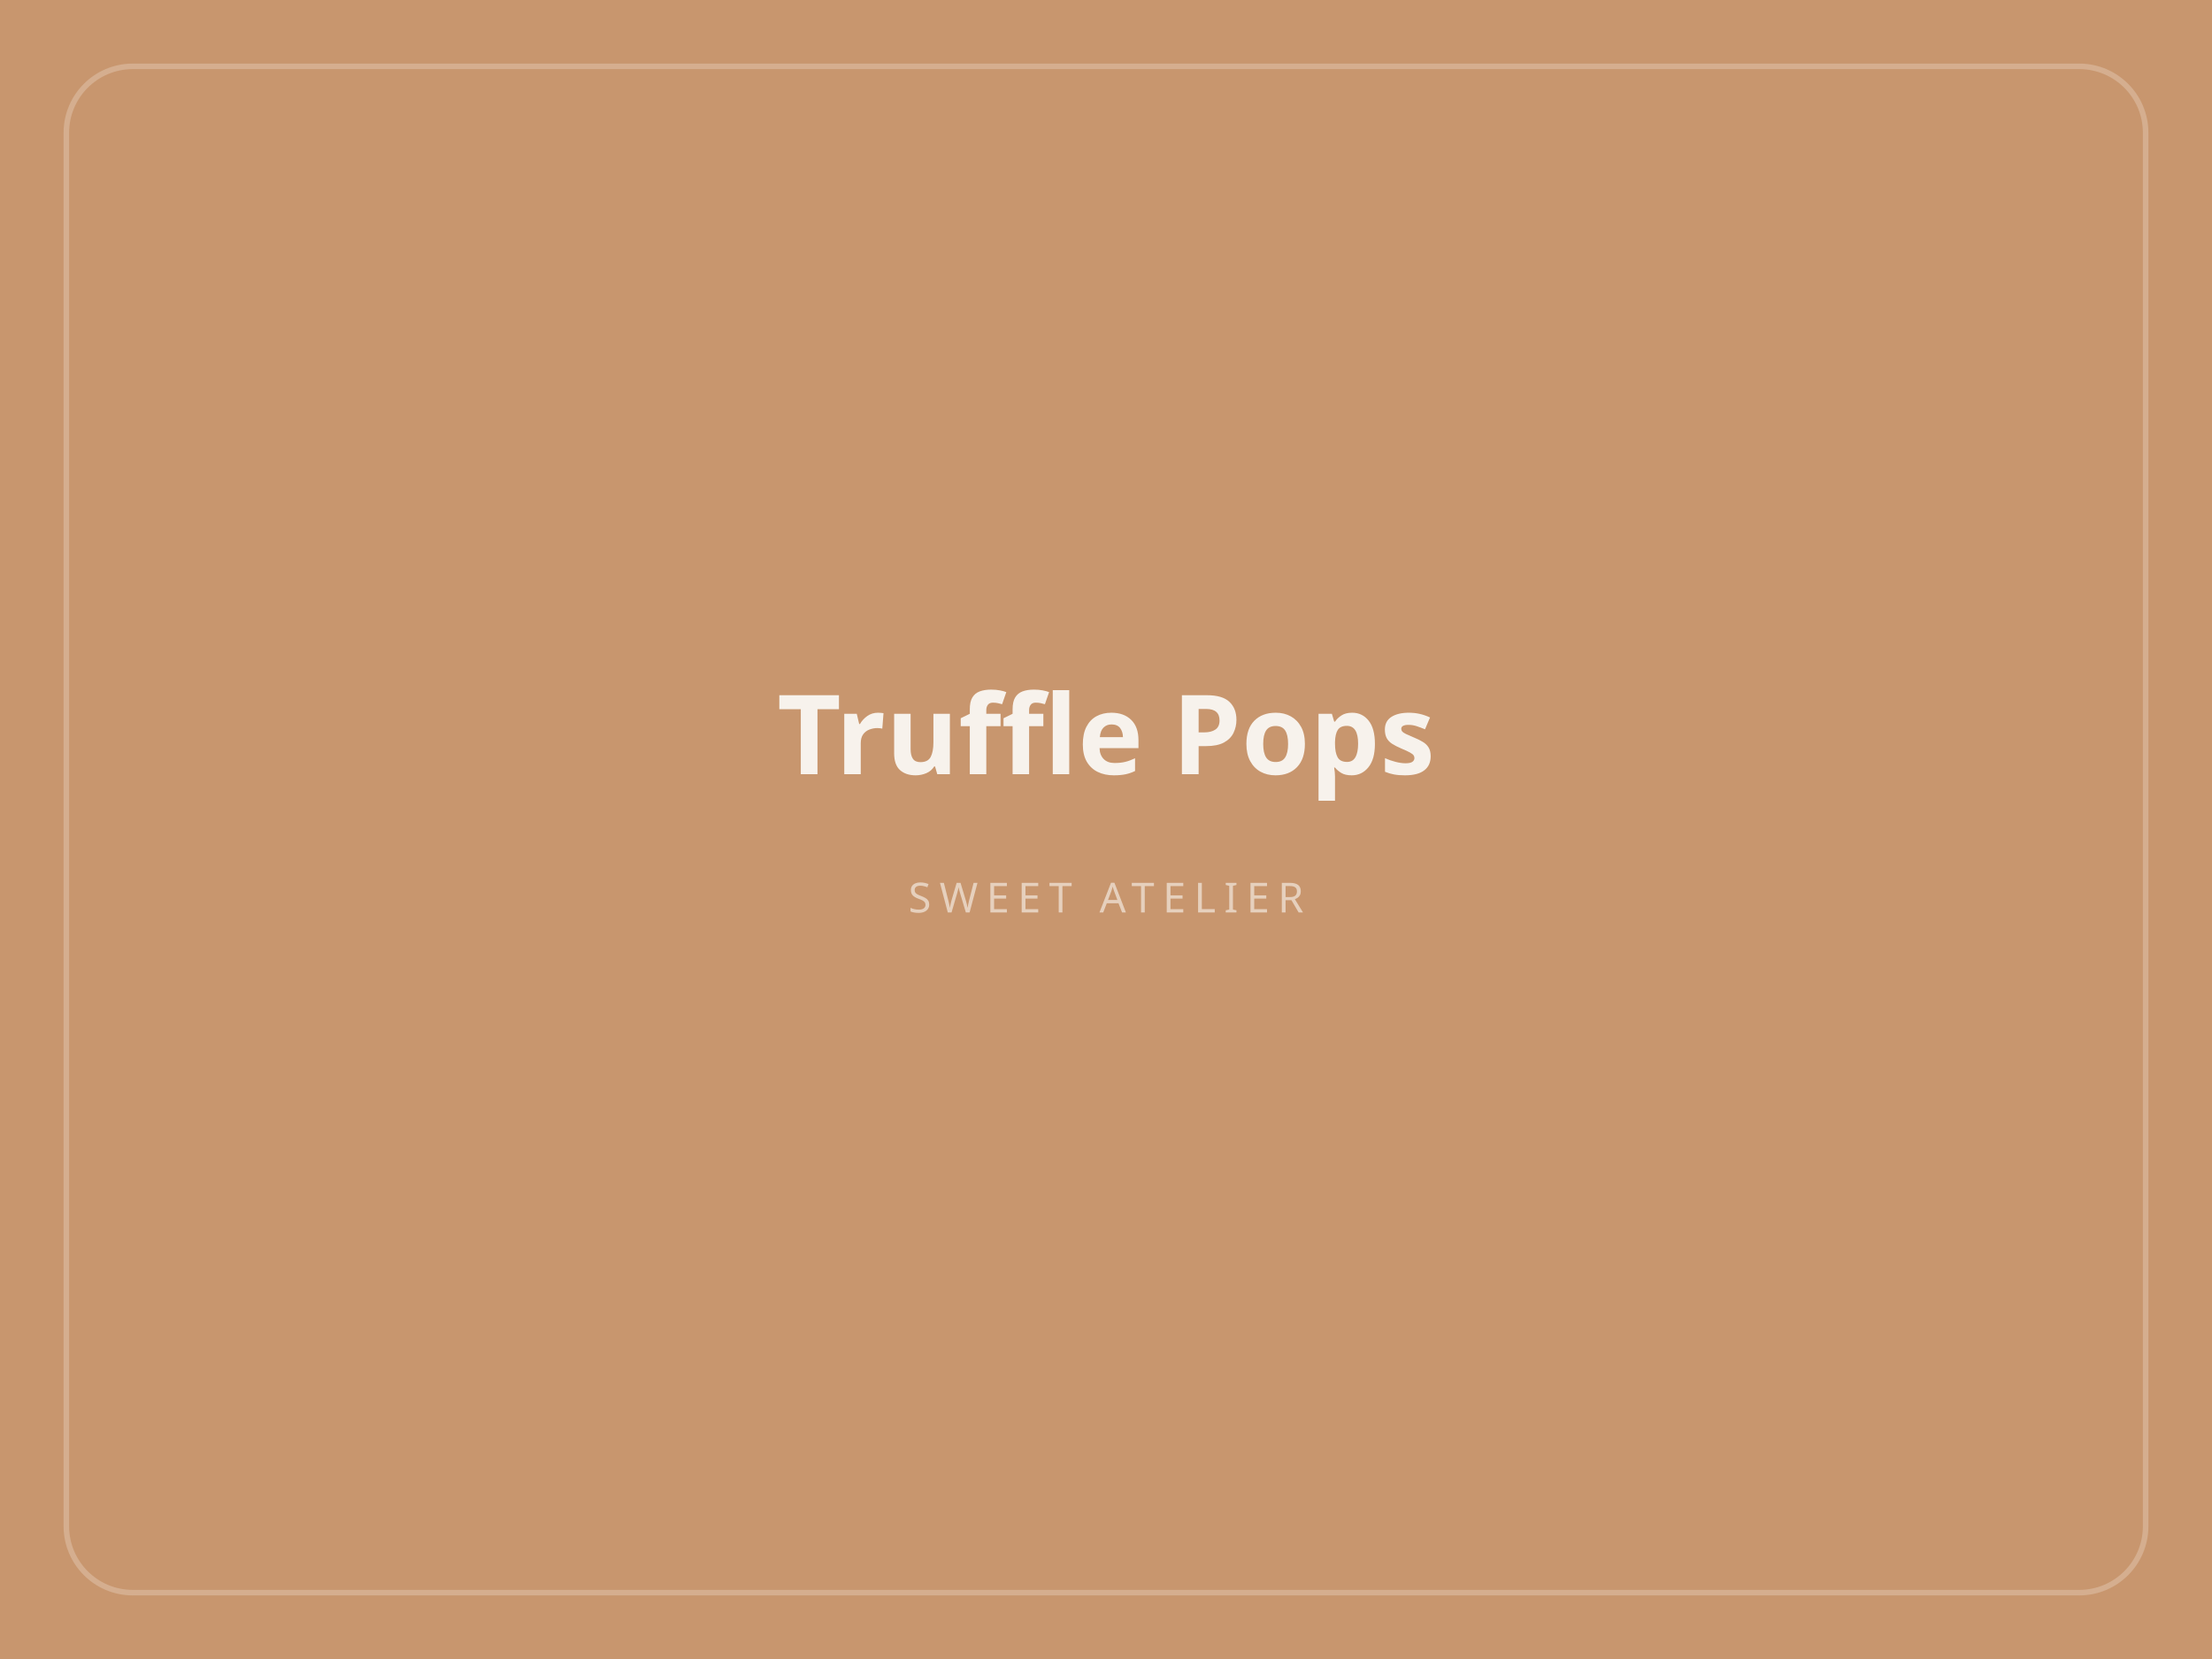
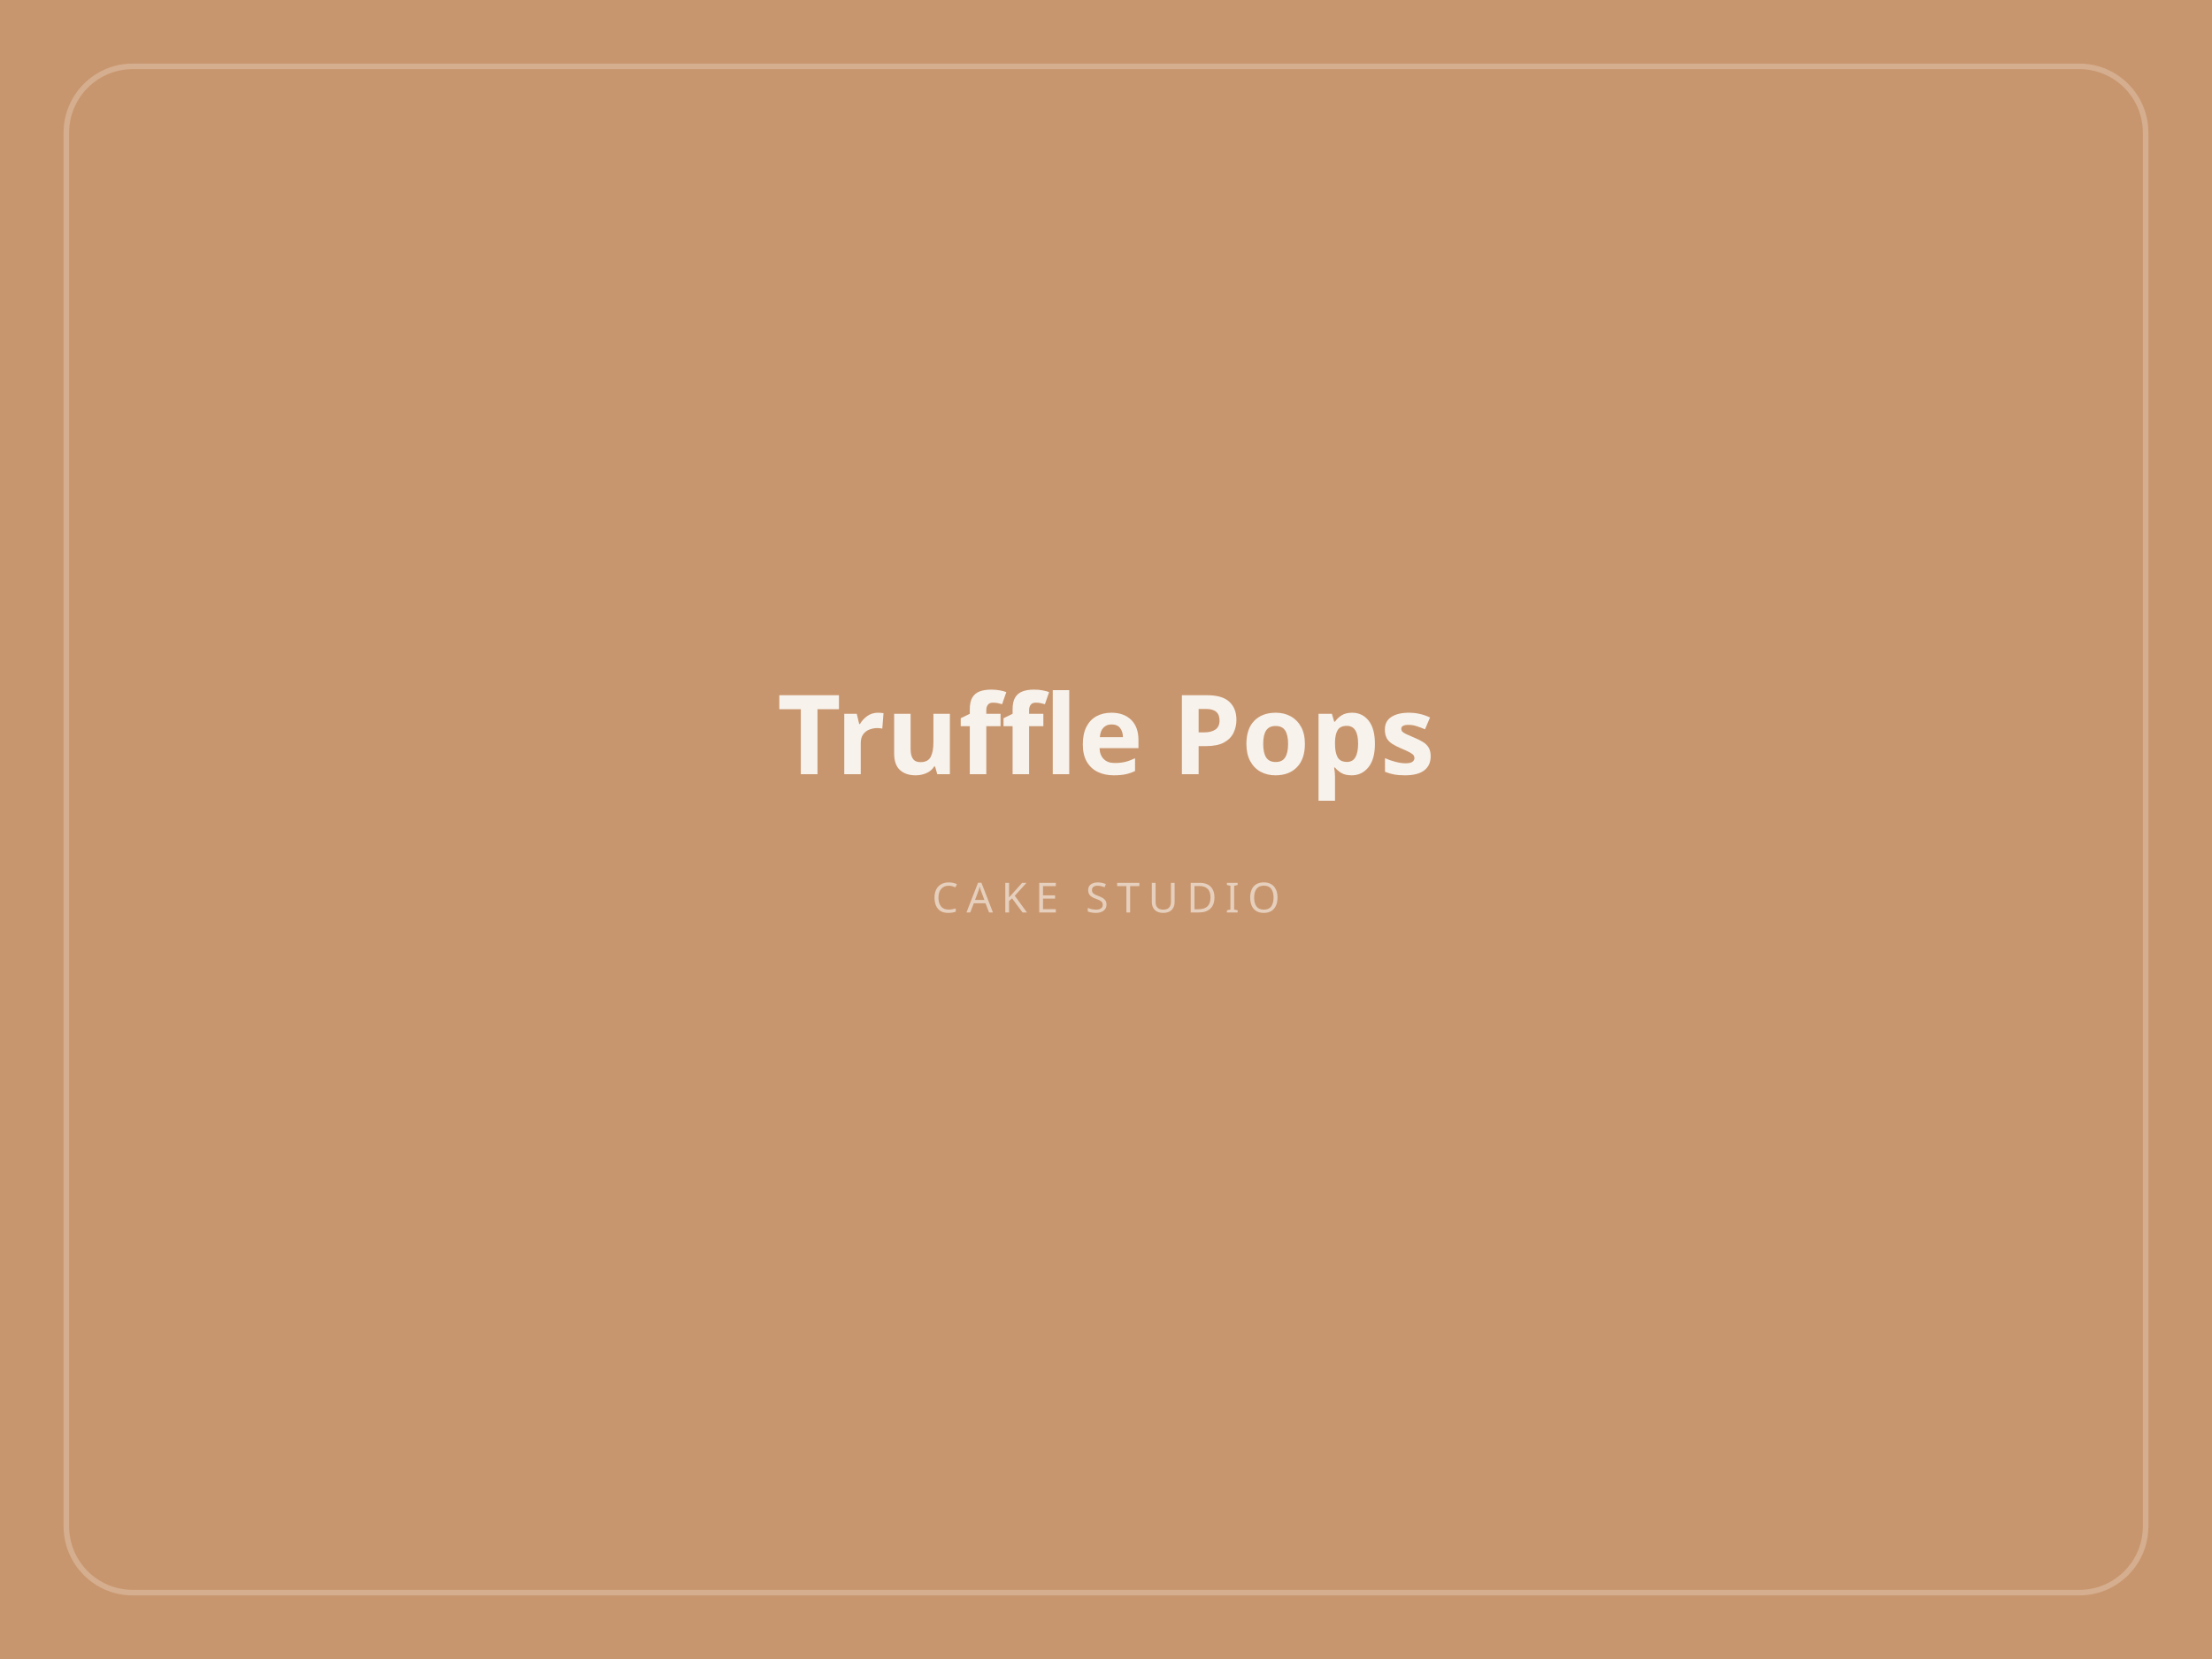
<svg xmlns="http://www.w3.org/2000/svg" viewBox="0 0 800 600" width="800" height="600">
  <rect width="800" height="600" fill="#C8966E" />
  <rect x="24" y="24" width="752" height="552" rx="24" fill="none" stroke="#FAF7F2" stroke-width="2" opacity="0.25" />
  <text x="400" y="280" text-anchor="middle" fill="#FAF7F2" font-family="'Outfit',sans-serif" font-size="40" font-weight="600" opacity="0.95">Truffle Pops</text>
-   <text x="400" y="330" text-anchor="middle" fill="#FAF7F2" font-family="'Plus Jakarta Sans',sans-serif" font-size="15" font-weight="500" letter-spacing="3" opacity="0.6">SWEET ATELIER</text>
+   <text x="400" y="330" text-anchor="middle" fill="#FAF7F2" font-family="'Plus Jakarta Sans',sans-serif" font-size="15" font-weight="500" letter-spacing="3" opacity="0.6">CAKE STUDIO</text>
</svg>
